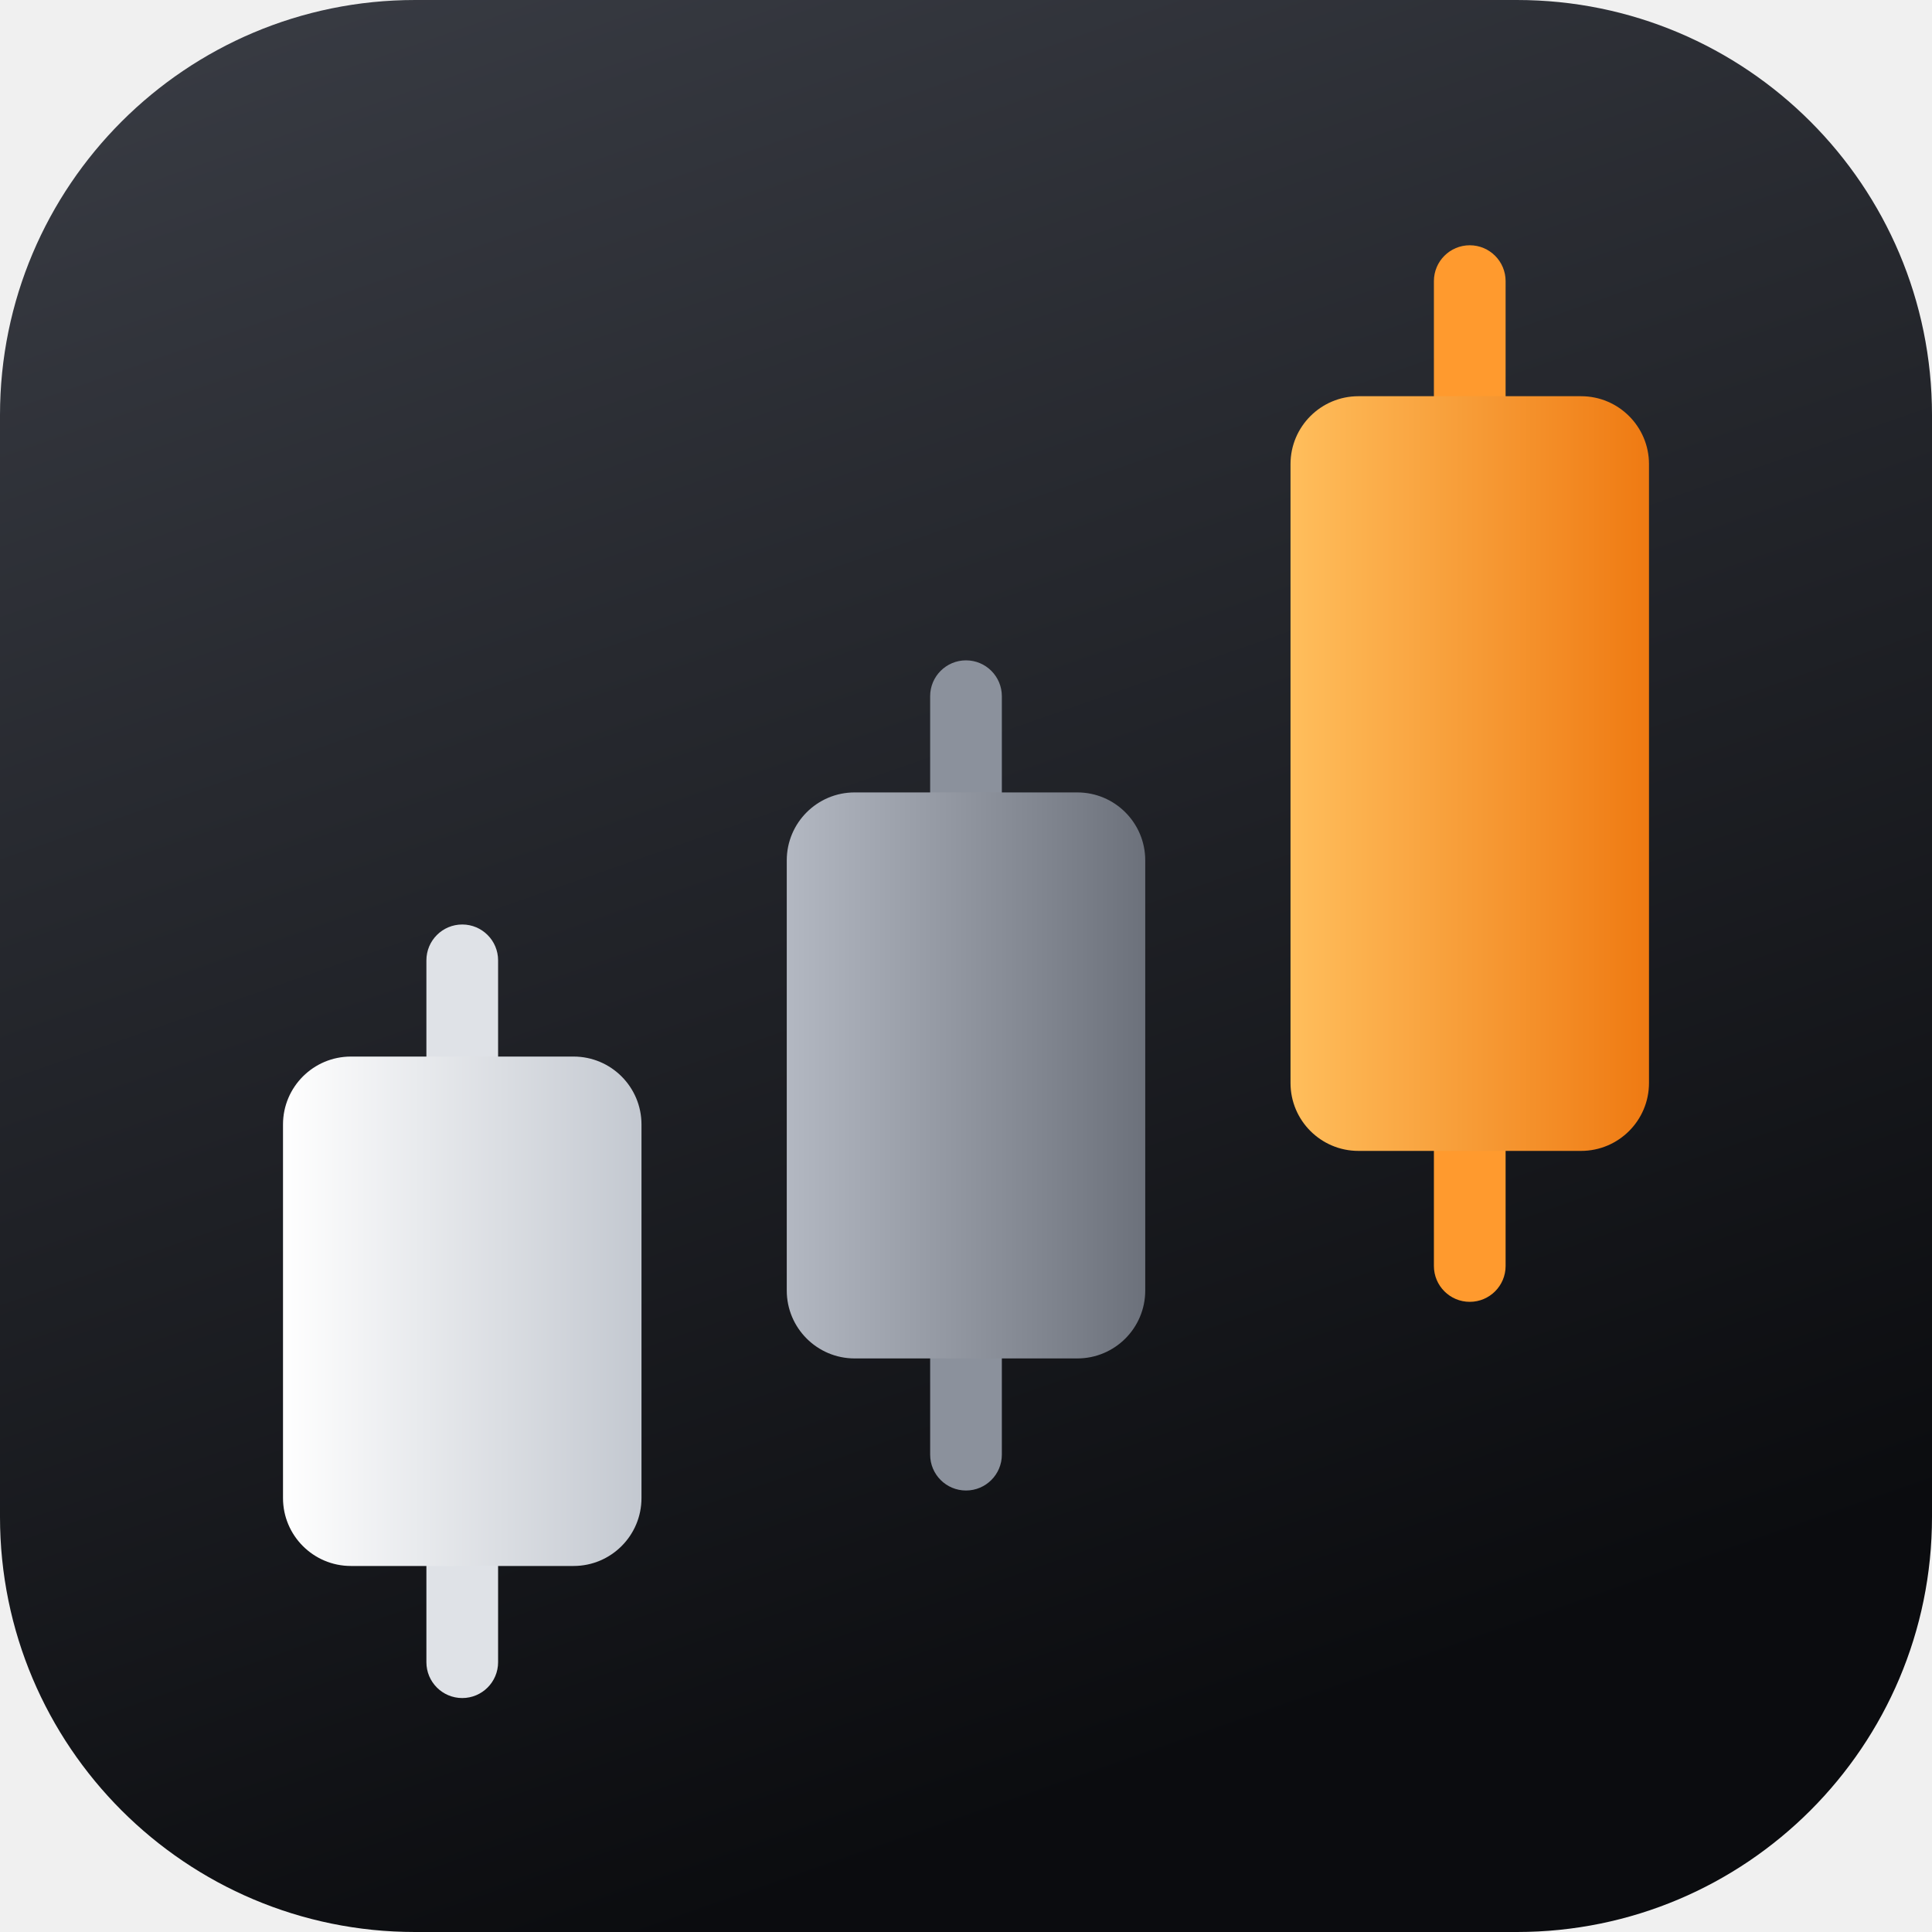
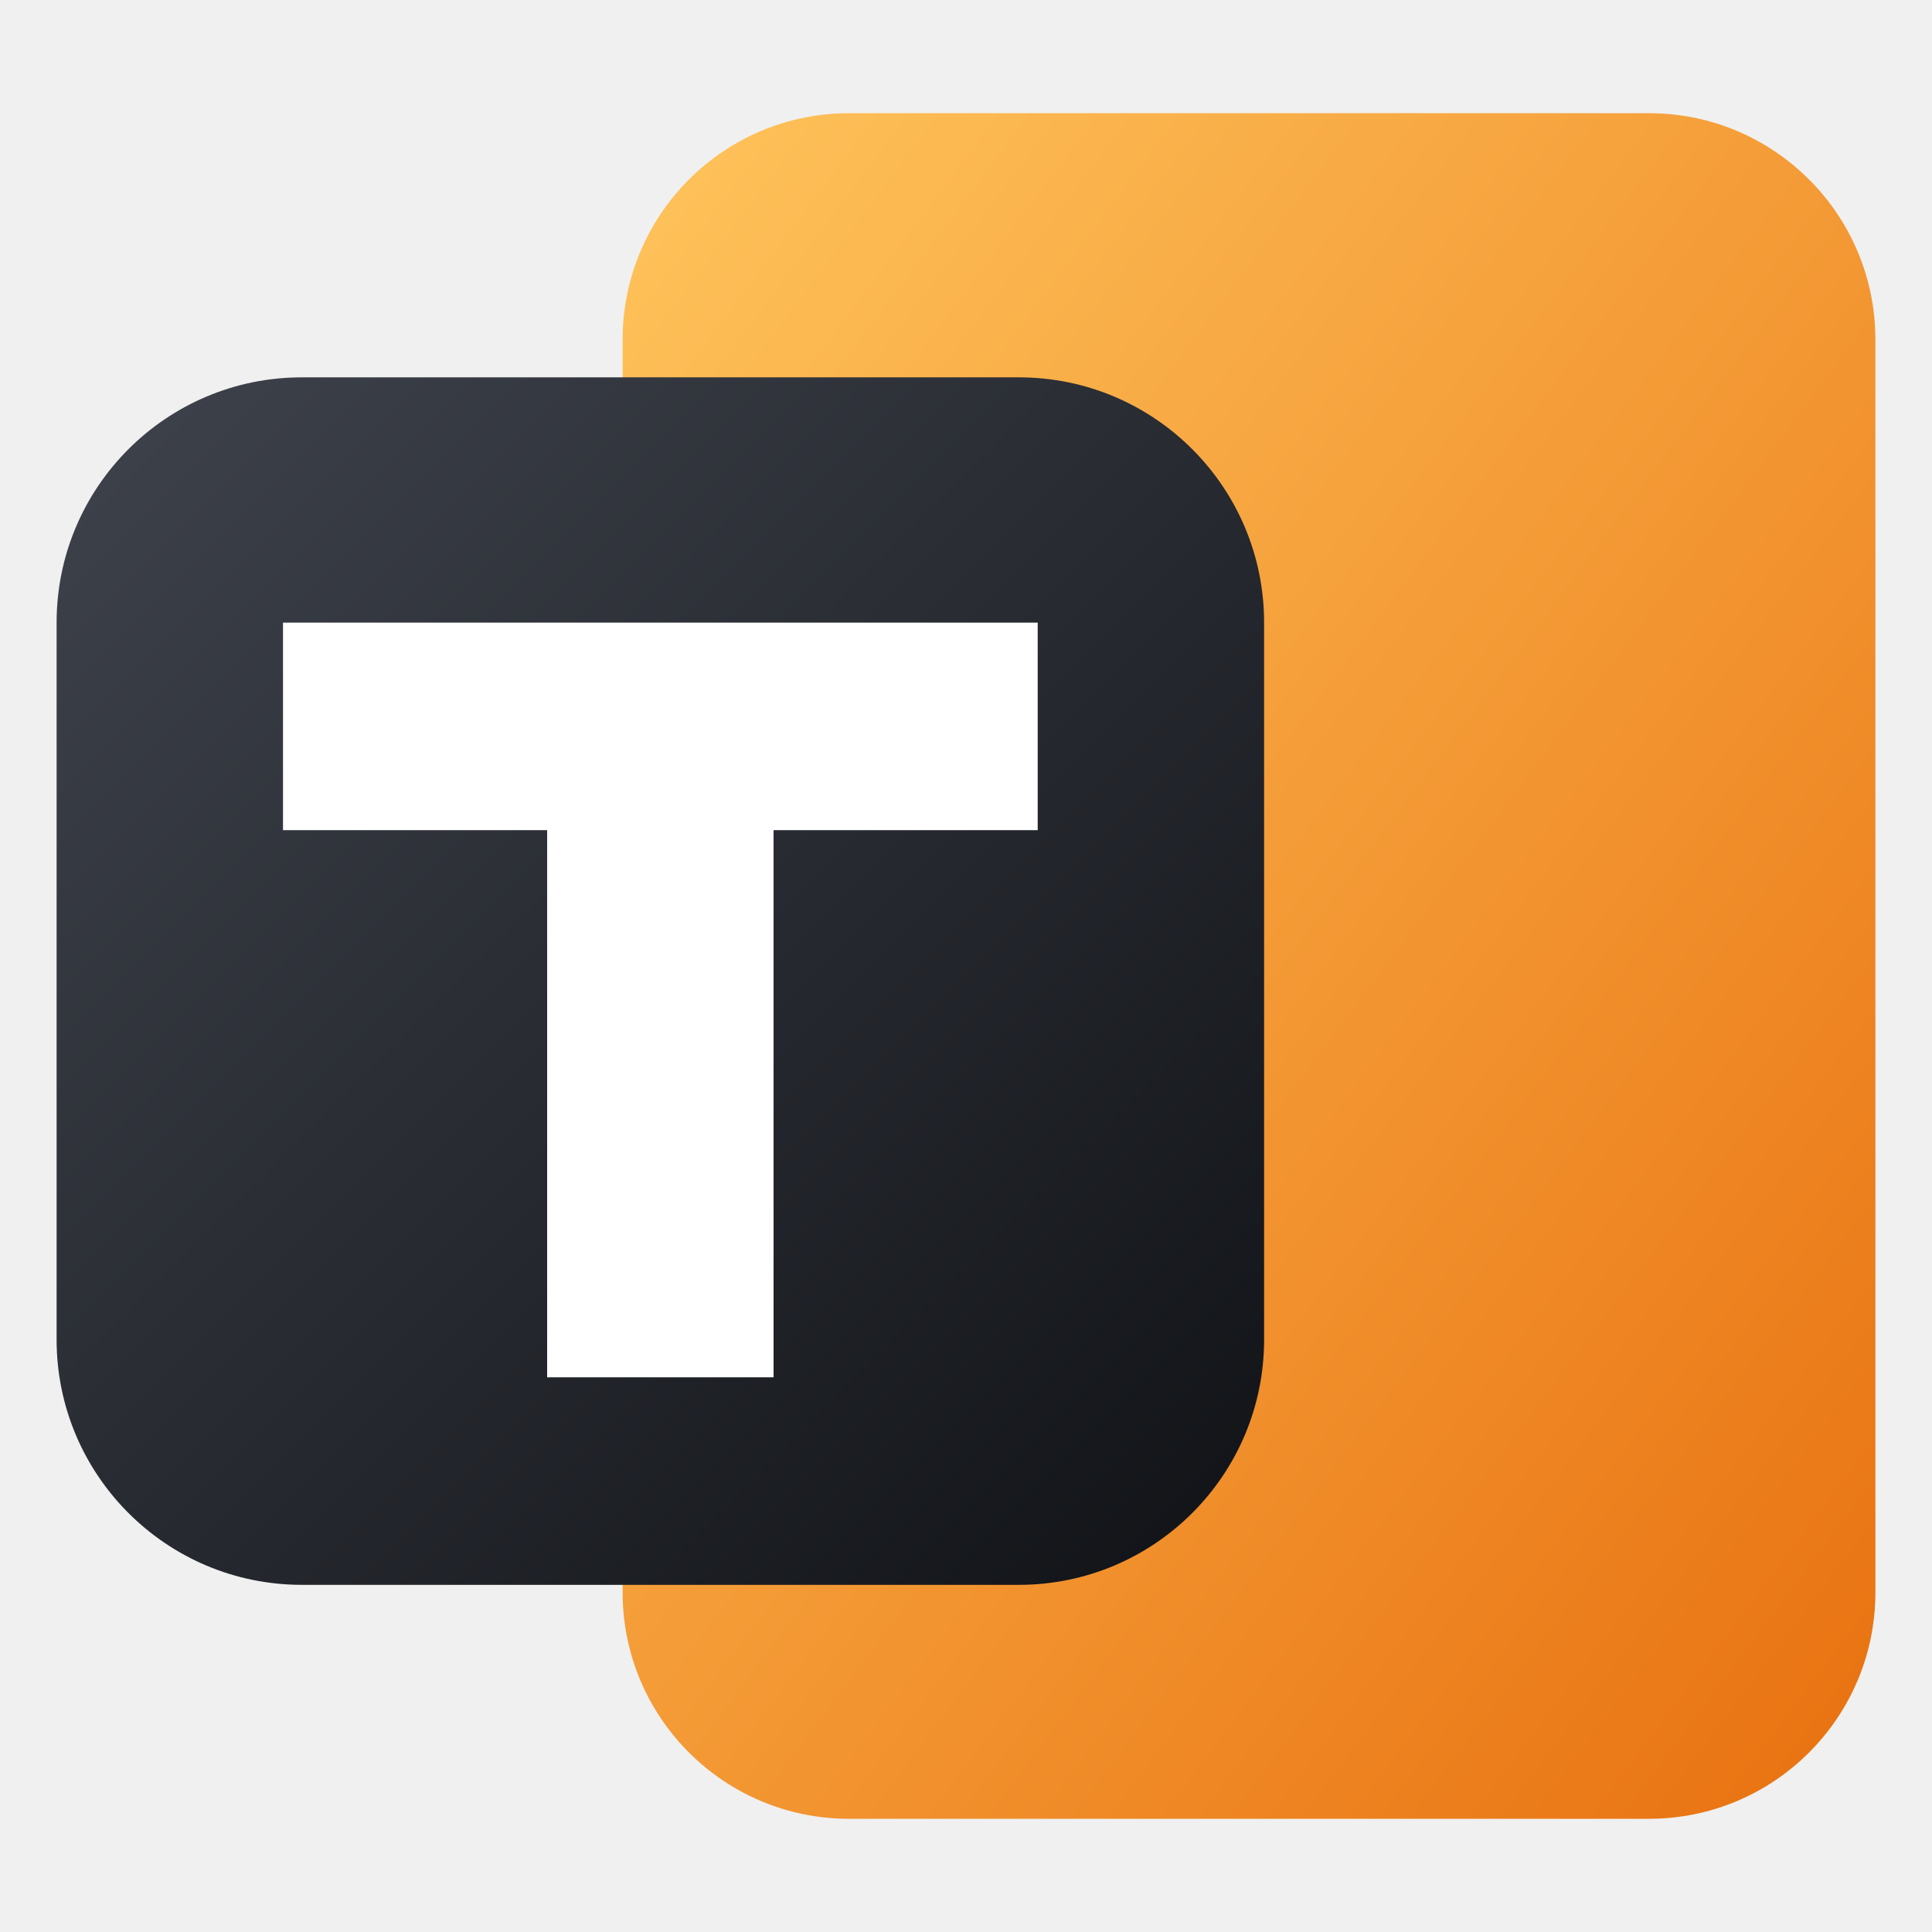
<svg xmlns="http://www.w3.org/2000/svg" viewBox="0 0 1024 1024">
  <defs>
-     <linearGradient id="tile" x1="0" y1="0" x2="0.35" y2="1">
-       <stop offset="0" stop-color="#3a3d45" />
-       <stop offset="1" stop-color="#0b0c0f" />
+     <linearGradient id="p" x1="0" y1="0" x2="1" y2="1">
+       <stop offset="0" stop-color="#ffc45c" />
+       <stop offset="1" stop-color="#e8700f" />
    </linearGradient>
-     <linearGradient id="white" x1="0" y1="0" x2="1" y2="0">
-       <stop offset="0" stop-color="#ffffff" />
-       <stop offset="1" stop-color="#c3c8d0" />
-     </linearGradient>
-     <linearGradient id="grey" x1="0" y1="0" x2="1" y2="0">
-       <stop offset="0" stop-color="#b3b8c2" />
-       <stop offset="1" stop-color="#6c717b" />
-     </linearGradient>
-     <linearGradient id="amber" x1="0" y1="0" x2="1" y2="0">
-       <stop offset="0" stop-color="#ffbe5c" />
-       <stop offset="1" stop-color="#ef7a12" />
+     <linearGradient id="front" x1="0" y1="0" x2="1" y2="1">
+       <stop offset="0" stop-color="#3f434c" />
+       <stop offset="1" stop-color="#101216" />
    </linearGradient>
  </defs>
-   <rect x="0" y="0" width="1024" height="1024" rx="220" fill="url(#tile)" />
-   <rect x="226" y="490" width="38" height="410" rx="19" fill="#dfe2e7" />
-   <rect x="150" y="560" width="190" height="270" rx="36" fill="url(#white)" />
-   <rect x="493" y="350" width="38" height="440" rx="19" fill="#8b919c" />
-   <rect x="417" y="420" width="190" height="300" rx="36" fill="url(#grey)" />
-   <rect x="760" y="130" width="38" height="560" rx="19" fill="#ff9a2e" />
-   <rect x="684" y="210" width="190" height="400" rx="36" fill="url(#amber)" />
+   <rect x="330" y="60" width="664" height="904" rx="120" fill="url(#p)" />
+   <rect x="30" y="200" width="640" height="640" rx="130" fill="url(#front)" />
+   <path d="M150 330 H550 V440 H410 V730 H290 V440 H150 Z" fill="#ffffff" />
</svg>
